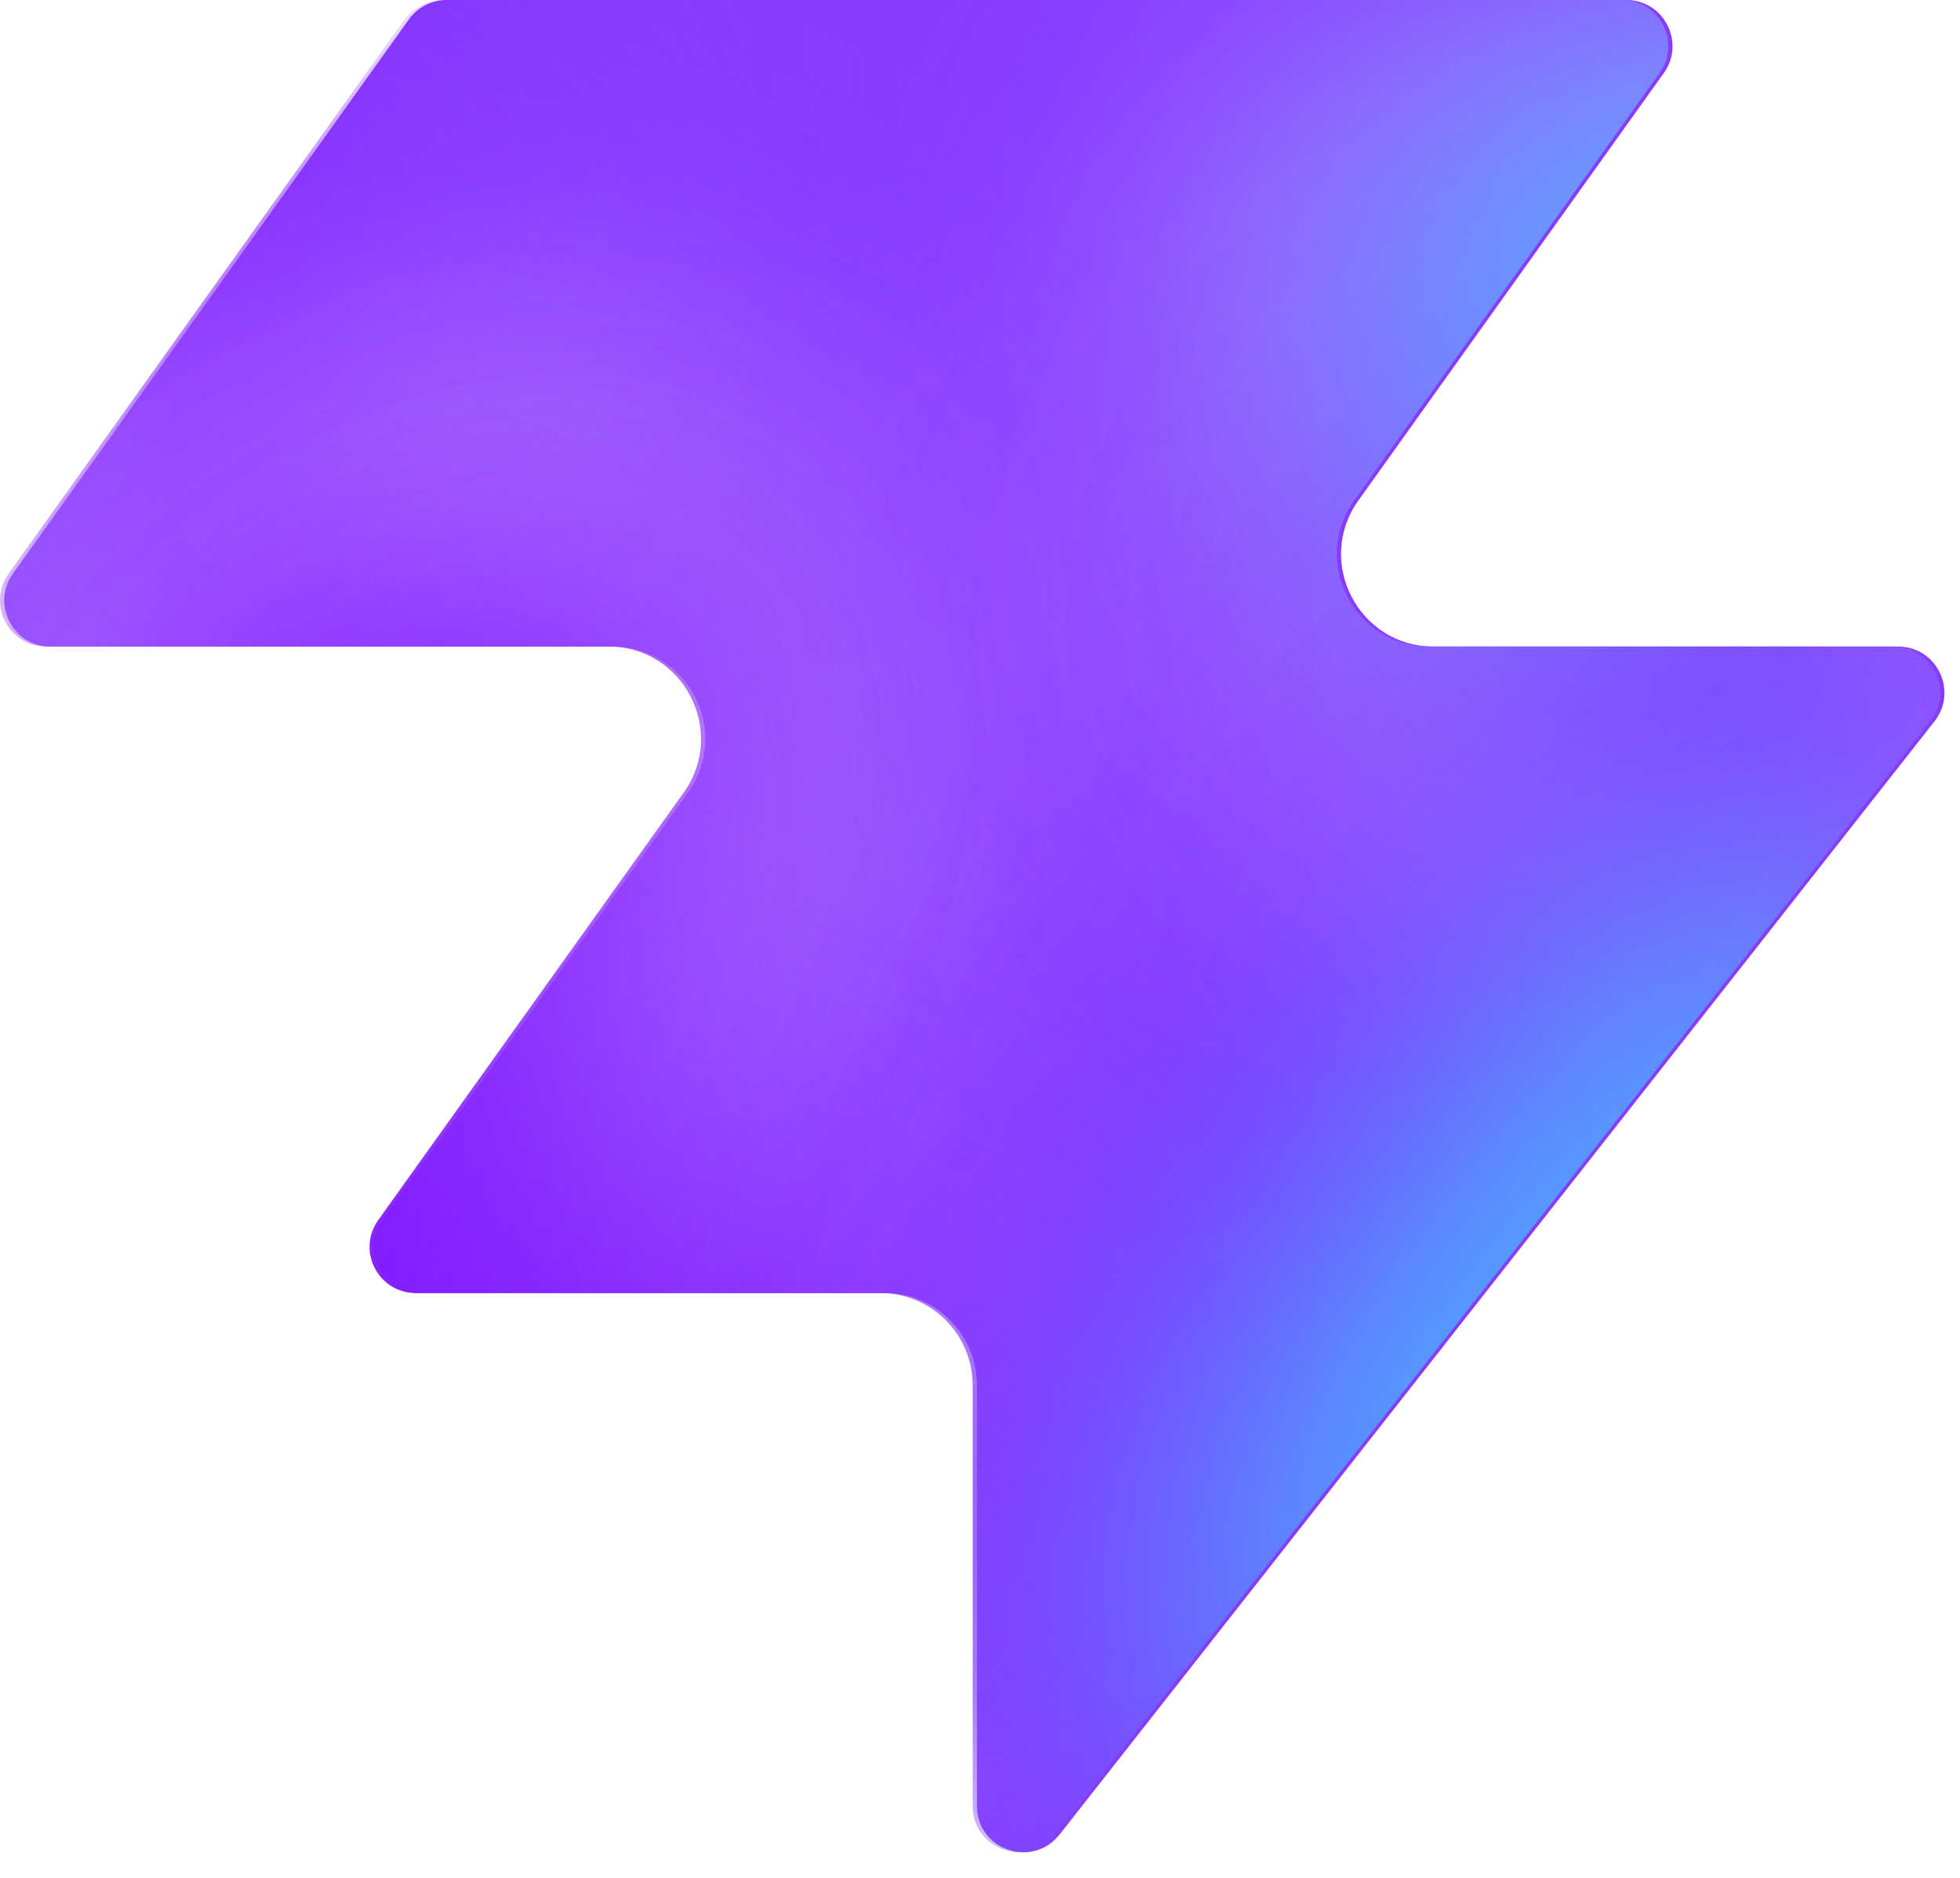
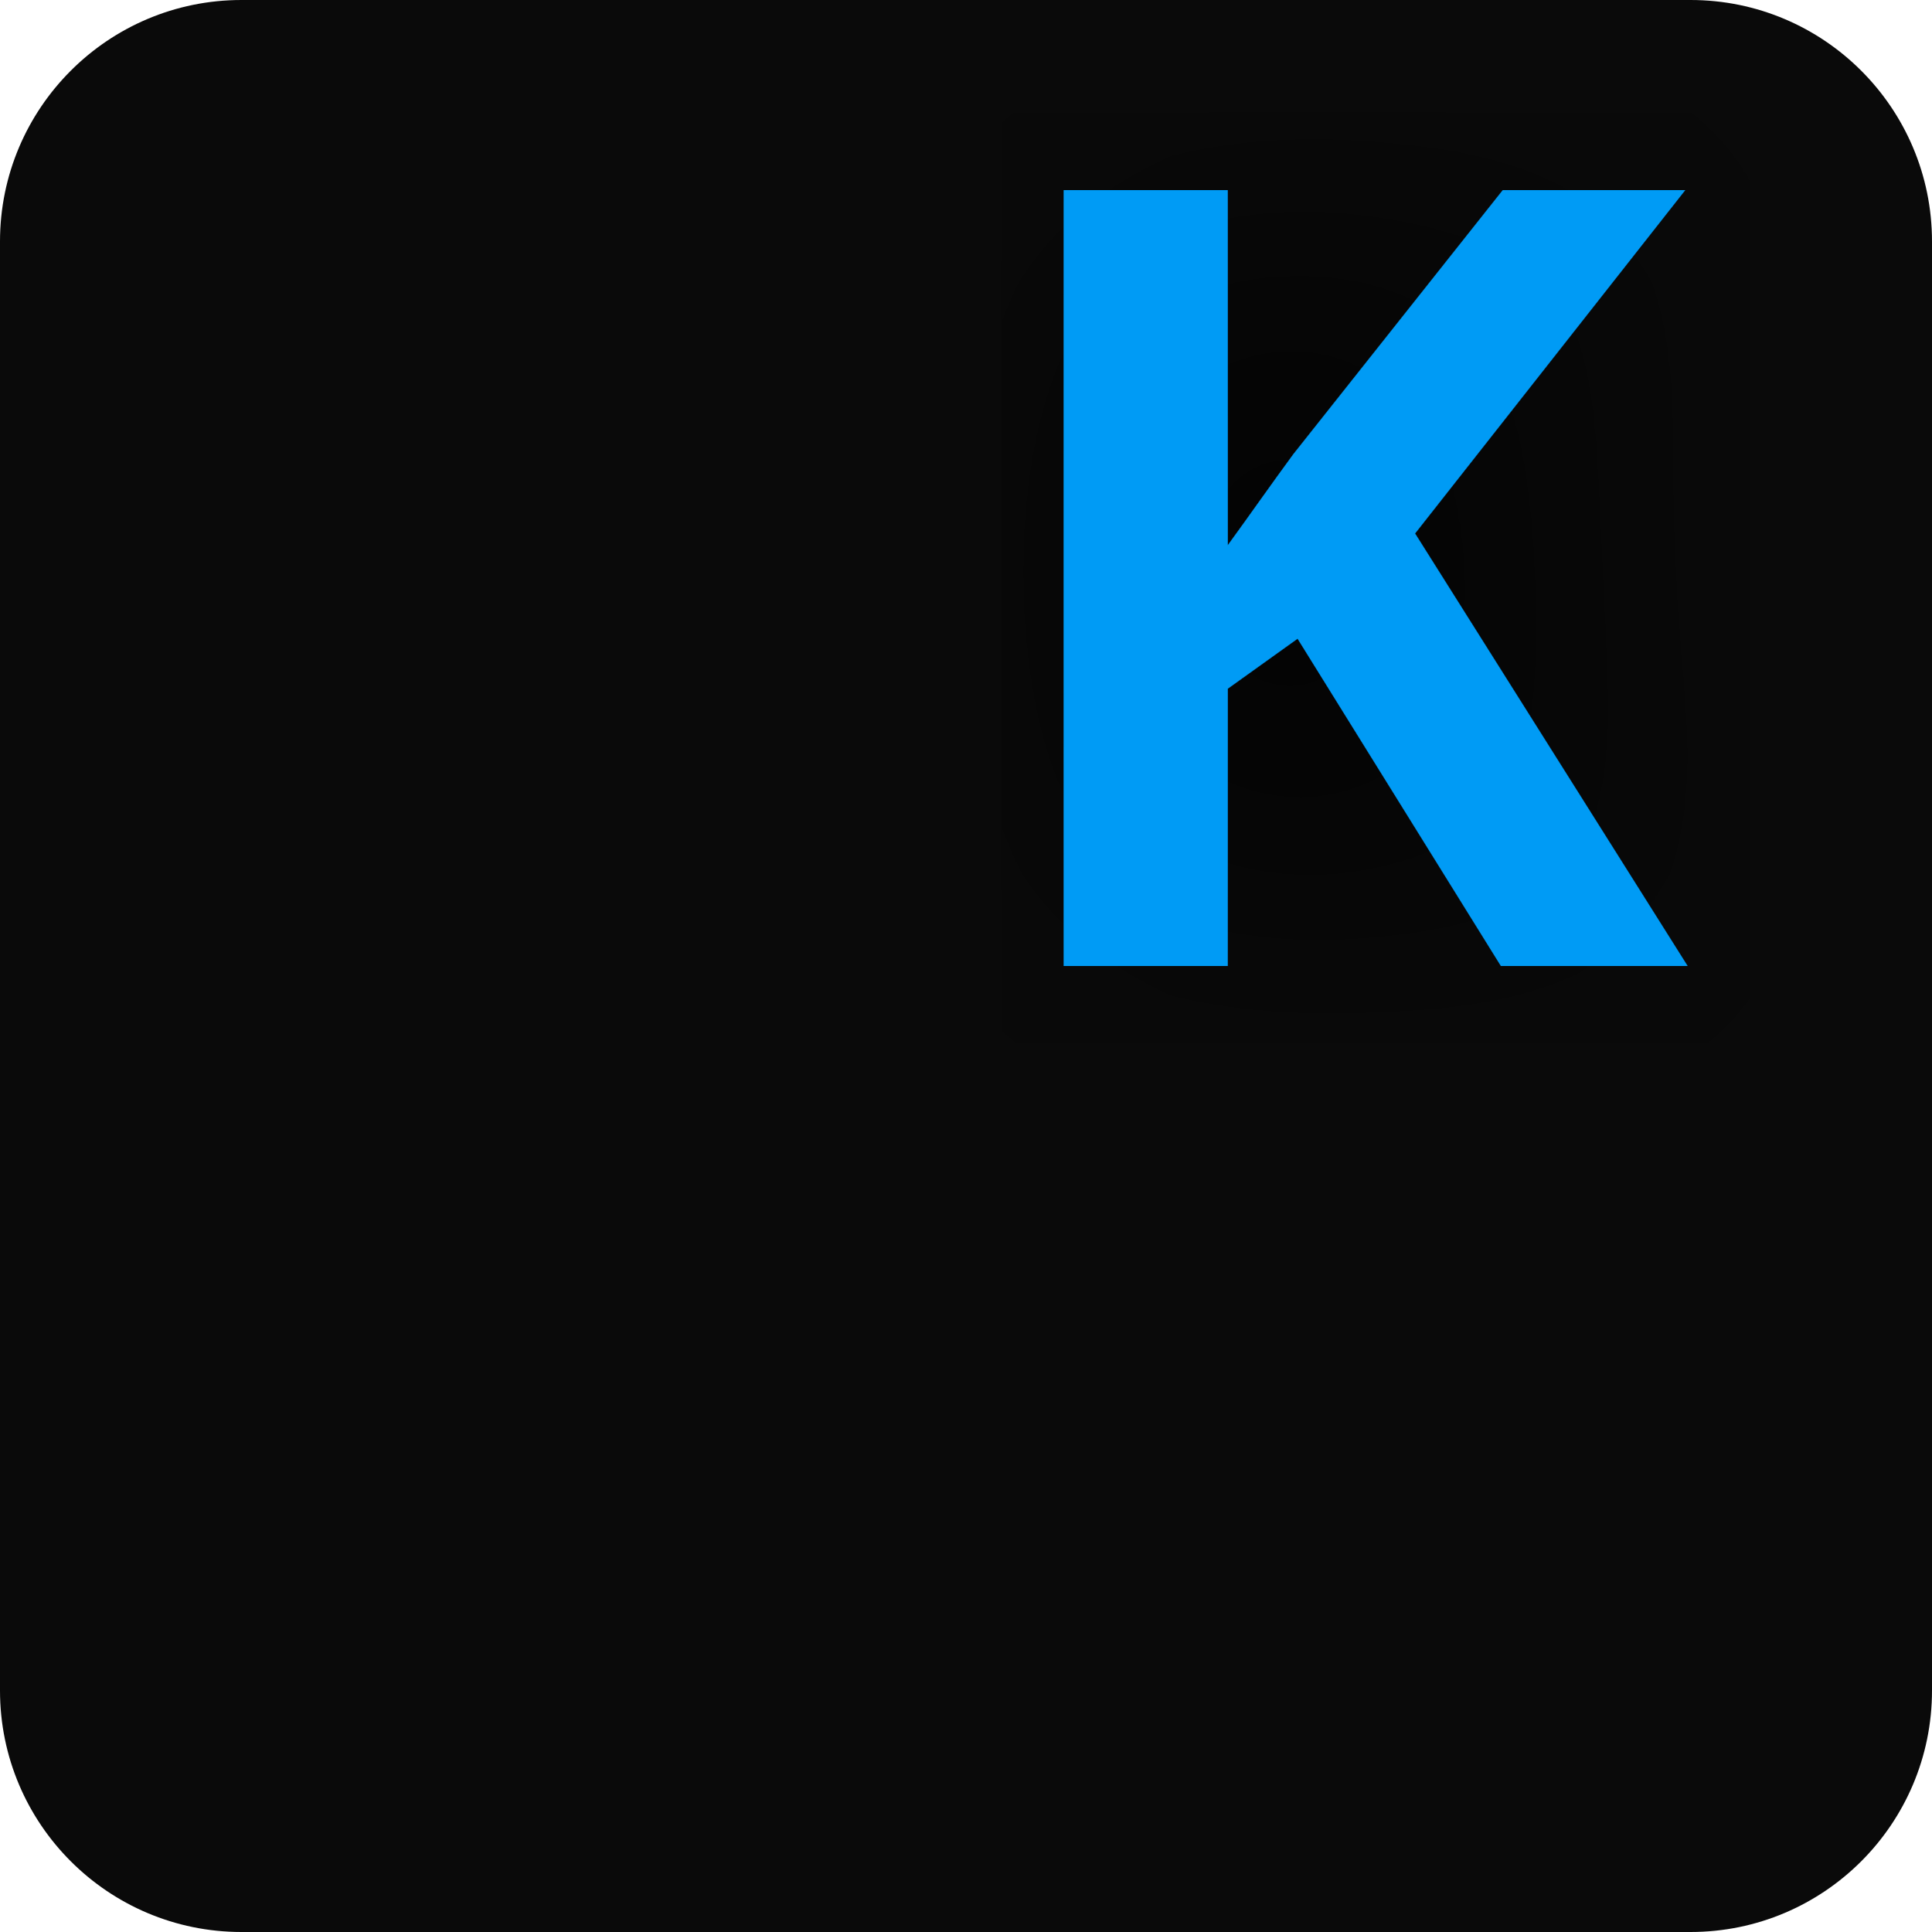
- <svg xmlns="http://www.w3.org/2000/svg" width="48" height="46" fill="none" viewBox="0 0 48 46">
-   <path fill="#863bff" d="M25.946 44.938c-.664.845-2.021.375-2.021-.698V33.937a2.26 2.26 0 0 0-2.262-2.262H10.287c-.92 0-1.456-1.04-.92-1.788l7.48-10.471c1.07-1.497 0-3.578-1.842-3.578H1.237c-.92 0-1.456-1.04-.92-1.788L10.013.474c.214-.297.556-.474.92-.474h28.894c.92 0 1.456 1.04.92 1.788l-7.48 10.471c-1.07 1.498 0 3.579 1.842 3.579h11.377c.943 0 1.473 1.088.89 1.83L25.947 44.94z" style="fill:#863bff;fill:color(display-p3 .525 .23 1);fill-opacity:1" />
-   <mask id="a" width="48" height="46" x="0" y="0" maskUnits="userSpaceOnUse" style="mask-type:alpha">
-     <path fill="#000" d="M25.842 44.938c-.664.844-2.021.375-2.021-.698V33.937a2.26 2.26 0 0 0-2.262-2.262H10.183c-.92 0-1.456-1.04-.92-1.788l7.48-10.471c1.07-1.498 0-3.579-1.842-3.579H1.133c-.92 0-1.456-1.04-.92-1.787L9.91.473c.214-.297.556-.474.92-.474h28.894c.92 0 1.456 1.04.92 1.788l-7.48 10.471c-1.07 1.498 0 3.578 1.842 3.578h11.377c.943 0 1.473 1.088.89 1.832L25.843 44.94z" style="fill:#000;fill-opacity:1" />
-   </mask>
-   <g mask="url(#a)">
-     <g filter="url(#b)">
-       <ellipse cx="5.508" cy="14.704" fill="#ede6ff" rx="5.508" ry="14.704" style="fill:#ede6ff;fill:color(display-p3 .927 .903 1);fill-opacity:1" transform="matrix(.00324 1 1 -.00324 -4.47 31.516)" />
-     </g>
-     <g filter="url(#c)">
-       <ellipse cx="10.399" cy="29.851" fill="#ede6ff" rx="10.399" ry="29.851" style="fill:#ede6ff;fill:color(display-p3 .927 .903 1);fill-opacity:1" transform="matrix(.00324 1 1 -.00324 -39.328 7.883)" />
-     </g>
-     <g filter="url(#d)">
-       <ellipse cx="5.508" cy="30.487" fill="#7e14ff" rx="5.508" ry="30.487" style="fill:#7e14ff;fill:color(display-p3 .492 .077 1);fill-opacity:1" transform="rotate(89.814 -25.913 -14.639)scale(1 -1)" />
-     </g>
-     <g filter="url(#e)">
-       <ellipse cx="5.508" cy="30.599" fill="#7e14ff" rx="5.508" ry="30.599" style="fill:#7e14ff;fill:color(display-p3 .492 .077 1);fill-opacity:1" transform="rotate(89.814 -32.644 -3.334)scale(1 -1)" />
-     </g>
-     <g filter="url(#f)">
-       <ellipse cx="5.508" cy="30.599" fill="#7e14ff" rx="5.508" ry="30.599" style="fill:#7e14ff;fill:color(display-p3 .492 .077 1);fill-opacity:1" transform="matrix(.00324 1 1 -.00324 -34.34 30.47)" />
-     </g>
-     <g filter="url(#g)">
-       <ellipse cx="14.072" cy="22.078" fill="#ede6ff" rx="14.072" ry="22.078" style="fill:#ede6ff;fill:color(display-p3 .927 .903 1);fill-opacity:1" transform="rotate(93.35 24.506 48.493)scale(-1 1)" />
-     </g>
-     <g filter="url(#h)">
-       <ellipse cx="3.47" cy="21.501" fill="#7e14ff" rx="3.47" ry="21.501" style="fill:#7e14ff;fill:color(display-p3 .492 .077 1);fill-opacity:1" transform="rotate(89.009 28.708 47.59)scale(-1 1)" />
-     </g>
-     <g filter="url(#i)">
-       <ellipse cx="3.47" cy="21.501" fill="#7e14ff" rx="3.47" ry="21.501" style="fill:#7e14ff;fill:color(display-p3 .492 .077 1);fill-opacity:1" transform="rotate(89.009 28.708 47.59)scale(-1 1)" />
-     </g>
-     <g filter="url(#j)">
-       <ellipse cx=".387" cy="8.972" fill="#7e14ff" rx="4.407" ry="29.108" style="fill:#7e14ff;fill:color(display-p3 .492 .077 1);fill-opacity:1" transform="rotate(39.51 .387 8.972)" />
-     </g>
-     <g filter="url(#k)">
-       <ellipse cx="47.523" cy="-6.092" fill="#7e14ff" rx="4.407" ry="29.108" style="fill:#7e14ff;fill:color(display-p3 .492 .077 1);fill-opacity:1" transform="rotate(37.892 47.523 -6.092)" />
-     </g>
-     <g filter="url(#l)">
-       <ellipse cx="41.412" cy="6.333" fill="#47bfff" rx="5.971" ry="9.665" style="fill:#47bfff;fill:color(display-p3 .28 .748 1);fill-opacity:1" transform="rotate(37.892 41.412 6.333)" />
-     </g>
-     <g filter="url(#m)">
-       <ellipse cx="-1.879" cy="38.332" fill="#7e14ff" rx="4.407" ry="29.108" style="fill:#7e14ff;fill:color(display-p3 .492 .077 1);fill-opacity:1" transform="rotate(37.892 -1.88 38.332)" />
-     </g>
-     <g filter="url(#n)">
-       <ellipse cx="-1.879" cy="38.332" fill="#7e14ff" rx="4.407" ry="29.108" style="fill:#7e14ff;fill:color(display-p3 .492 .077 1);fill-opacity:1" transform="rotate(37.892 -1.88 38.332)" />
-     </g>
-     <g filter="url(#o)">
-       <ellipse cx="35.651" cy="29.907" fill="#7e14ff" rx="4.407" ry="29.108" style="fill:#7e14ff;fill:color(display-p3 .492 .077 1);fill-opacity:1" transform="rotate(37.892 35.651 29.907)" />
-     </g>
-     <g filter="url(#p)">
-       <ellipse cx="38.418" cy="32.4" fill="#47bfff" rx="5.971" ry="15.297" style="fill:#47bfff;fill:color(display-p3 .28 .748 1);fill-opacity:1" transform="rotate(37.892 38.418 32.4)" />
-     </g>
-   </g>
+ <svg xmlns="http://www.w3.org/2000/svg" viewBox="0 0 64 64" width="64" height="64">
  <defs>
-     <filter id="b" width="60.045" height="41.654" x="-19.77" y="16.149" color-interpolation-filters="sRGB" filterUnits="userSpaceOnUse">
-       <feFlood flood-opacity="0" result="BackgroundImageFix" />
-       <feBlend in="SourceGraphic" in2="BackgroundImageFix" result="shape" />
-       <feGaussianBlur result="effect1_foregroundBlur_2002_17158" stdDeviation="7.659" />
-     </filter>
-     <filter id="c" width="90.34" height="51.437" x="-54.613" y="-7.533" color-interpolation-filters="sRGB" filterUnits="userSpaceOnUse">
-       <feFlood flood-opacity="0" result="BackgroundImageFix" />
-       <feBlend in="SourceGraphic" in2="BackgroundImageFix" result="shape" />
-       <feGaussianBlur result="effect1_foregroundBlur_2002_17158" stdDeviation="7.659" />
-     </filter>
-     <filter id="d" width="79.355" height="29.4" x="-49.64" y="2.03" color-interpolation-filters="sRGB" filterUnits="userSpaceOnUse">
-       <feFlood flood-opacity="0" result="BackgroundImageFix" />
-       <feBlend in="SourceGraphic" in2="BackgroundImageFix" result="shape" />
-       <feGaussianBlur result="effect1_foregroundBlur_2002_17158" stdDeviation="4.596" />
-     </filter>
-     <filter id="e" width="79.579" height="29.4" x="-45.045" y="20.029" color-interpolation-filters="sRGB" filterUnits="userSpaceOnUse">
-       <feFlood flood-opacity="0" result="BackgroundImageFix" />
-       <feBlend in="SourceGraphic" in2="BackgroundImageFix" result="shape" />
-       <feGaussianBlur result="effect1_foregroundBlur_2002_17158" stdDeviation="4.596" />
-     </filter>
-     <filter id="f" width="79.579" height="29.4" x="-43.513" y="21.178" color-interpolation-filters="sRGB" filterUnits="userSpaceOnUse">
-       <feFlood flood-opacity="0" result="BackgroundImageFix" />
-       <feBlend in="SourceGraphic" in2="BackgroundImageFix" result="shape" />
-       <feGaussianBlur result="effect1_foregroundBlur_2002_17158" stdDeviation="4.596" />
-     </filter>
-     <filter id="g" width="74.749" height="58.852" x="15.756" y="-17.901" color-interpolation-filters="sRGB" filterUnits="userSpaceOnUse">
-       <feFlood flood-opacity="0" result="BackgroundImageFix" />
-       <feBlend in="SourceGraphic" in2="BackgroundImageFix" result="shape" />
-       <feGaussianBlur result="effect1_foregroundBlur_2002_17158" stdDeviation="7.659" />
-     </filter>
-     <filter id="h" width="61.377" height="25.362" x="23.548" y="2.284" color-interpolation-filters="sRGB" filterUnits="userSpaceOnUse">
-       <feFlood flood-opacity="0" result="BackgroundImageFix" />
-       <feBlend in="SourceGraphic" in2="BackgroundImageFix" result="shape" />
-       <feGaussianBlur result="effect1_foregroundBlur_2002_17158" stdDeviation="4.596" />
-     </filter>
-     <filter id="i" width="61.377" height="25.362" x="23.548" y="2.284" color-interpolation-filters="sRGB" filterUnits="userSpaceOnUse">
-       <feFlood flood-opacity="0" result="BackgroundImageFix" />
-       <feBlend in="SourceGraphic" in2="BackgroundImageFix" result="shape" />
-       <feGaussianBlur result="effect1_foregroundBlur_2002_17158" stdDeviation="4.596" />
-     </filter>
-     <filter id="j" width="56.045" height="63.649" x="-27.636" y="-22.853" color-interpolation-filters="sRGB" filterUnits="userSpaceOnUse">
-       <feFlood flood-opacity="0" result="BackgroundImageFix" />
-       <feBlend in="SourceGraphic" in2="BackgroundImageFix" result="shape" />
-       <feGaussianBlur result="effect1_foregroundBlur_2002_17158" stdDeviation="4.596" />
-     </filter>
-     <filter id="k" width="54.814" height="64.646" x="20.116" y="-38.415" color-interpolation-filters="sRGB" filterUnits="userSpaceOnUse">
-       <feFlood flood-opacity="0" result="BackgroundImageFix" />
-       <feBlend in="SourceGraphic" in2="BackgroundImageFix" result="shape" />
-       <feGaussianBlur result="effect1_foregroundBlur_2002_17158" stdDeviation="4.596" />
-     </filter>
-     <filter id="l" width="33.541" height="35.313" x="24.641" y="-11.323" color-interpolation-filters="sRGB" filterUnits="userSpaceOnUse">
-       <feFlood flood-opacity="0" result="BackgroundImageFix" />
-       <feBlend in="SourceGraphic" in2="BackgroundImageFix" result="shape" />
-       <feGaussianBlur result="effect1_foregroundBlur_2002_17158" stdDeviation="4.596" />
-     </filter>
-     <filter id="m" width="54.814" height="64.646" x="-29.286" y="6.009" color-interpolation-filters="sRGB" filterUnits="userSpaceOnUse">
-       <feFlood flood-opacity="0" result="BackgroundImageFix" />
-       <feBlend in="SourceGraphic" in2="BackgroundImageFix" result="shape" />
-       <feGaussianBlur result="effect1_foregroundBlur_2002_17158" stdDeviation="4.596" />
-     </filter>
-     <filter id="n" width="54.814" height="64.646" x="-29.286" y="6.009" color-interpolation-filters="sRGB" filterUnits="userSpaceOnUse">
-       <feFlood flood-opacity="0" result="BackgroundImageFix" />
-       <feBlend in="SourceGraphic" in2="BackgroundImageFix" result="shape" />
-       <feGaussianBlur result="effect1_foregroundBlur_2002_17158" stdDeviation="4.596" />
-     </filter>
-     <filter id="o" width="54.814" height="64.646" x="8.244" y="-2.416" color-interpolation-filters="sRGB" filterUnits="userSpaceOnUse">
-       <feFlood flood-opacity="0" result="BackgroundImageFix" />
-       <feBlend in="SourceGraphic" in2="BackgroundImageFix" result="shape" />
-       <feGaussianBlur result="effect1_foregroundBlur_2002_17158" stdDeviation="4.596" />
-     </filter>
-     <filter id="p" width="39.409" height="43.623" x="18.713" y="10.588" color-interpolation-filters="sRGB" filterUnits="userSpaceOnUse">
-       <feFlood flood-opacity="0" result="BackgroundImageFix" />
-       <feBlend in="SourceGraphic" in2="BackgroundImageFix" result="shape" />
-       <feGaussianBlur result="effect1_foregroundBlur_2002_17158" stdDeviation="4.596" />
+     <style>
+       @font-face {
+         font-family: 'neon2';
+         src: url('../public/fonts/neon2.ttf');
+       }
+     </style>
+     <filter id="glow">
+       <feDropShadow dx="0" dy="0" stdDeviation="2" floodColor="#009bf5" floodOpacity="1" />
+       <feDropShadow dx="0" dy="0" stdDeviation="6" floodColor="#009bf5" floodOpacity="0.5" />
    </filter>
  </defs>
+   <rect width="64" height="64" fill="#0a0a0a" rx="8" />
+   <text x="50%" y="50%" dominantBaseline="central" textAnchor="middle" fill="#009bf5" filter="url(#glow)" font-size="36" font-weight="bold" font-family="neon2, sans-serif">
+     K
+   </text>
</svg>
